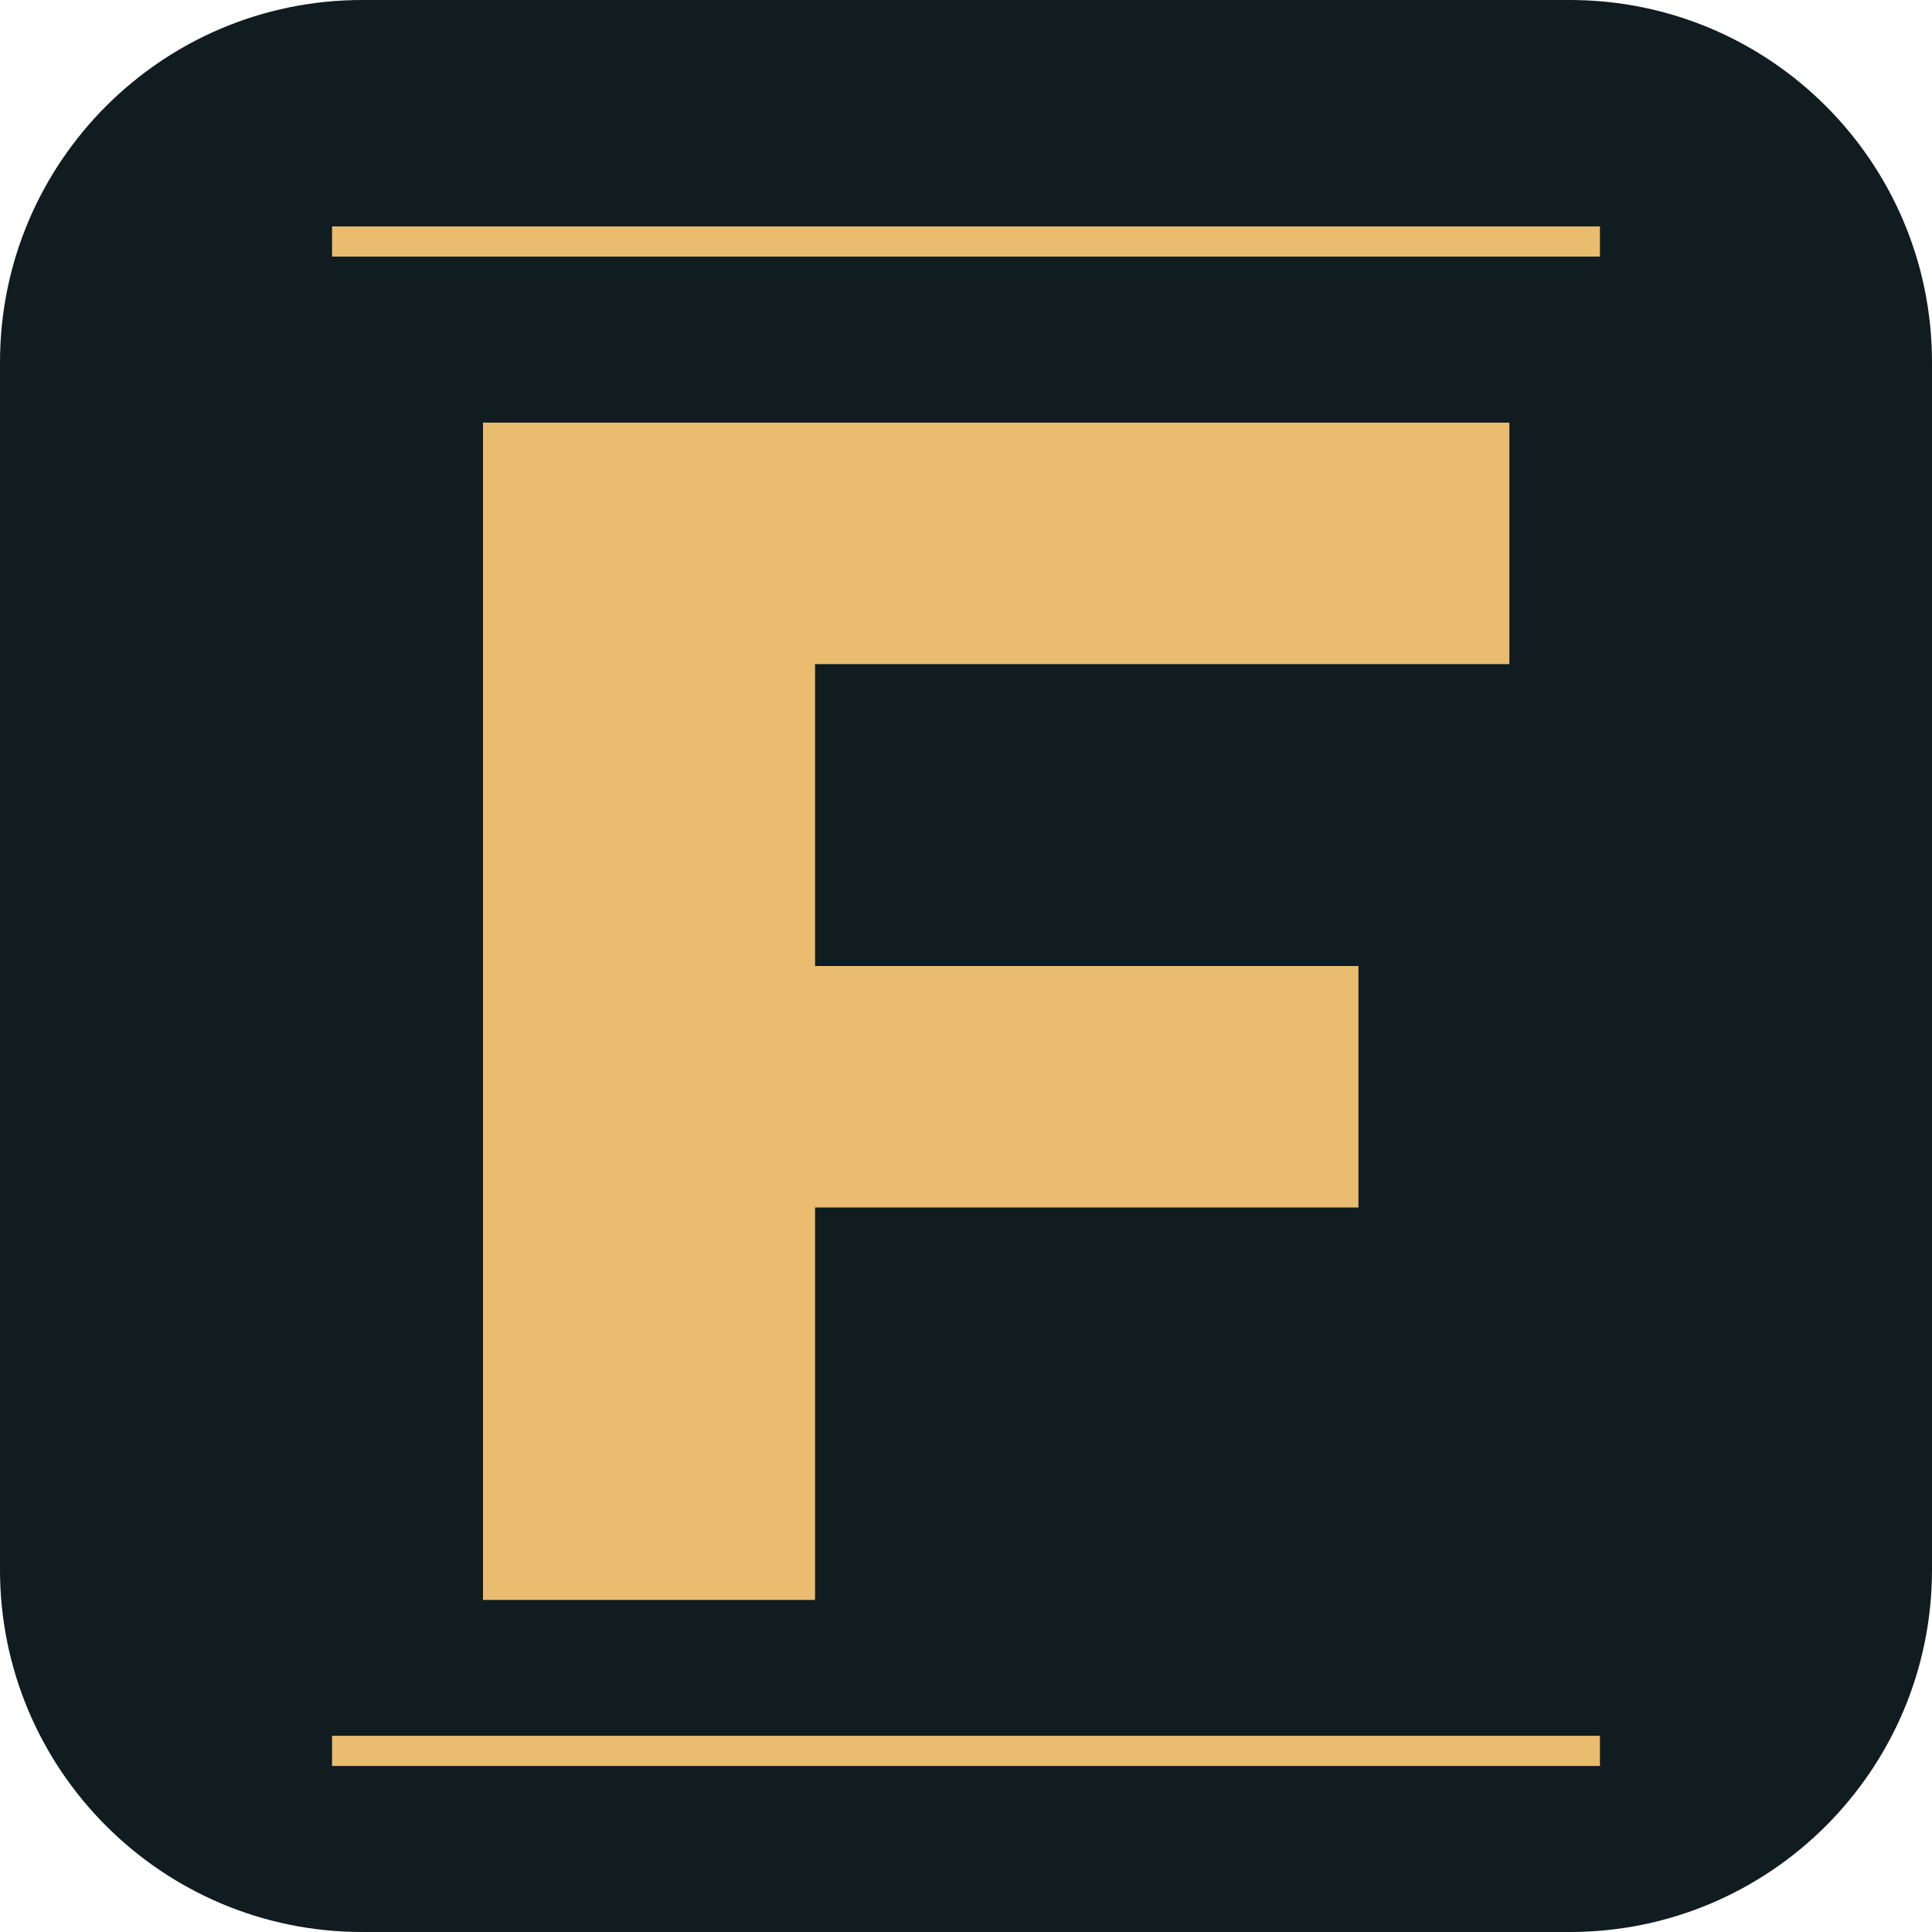
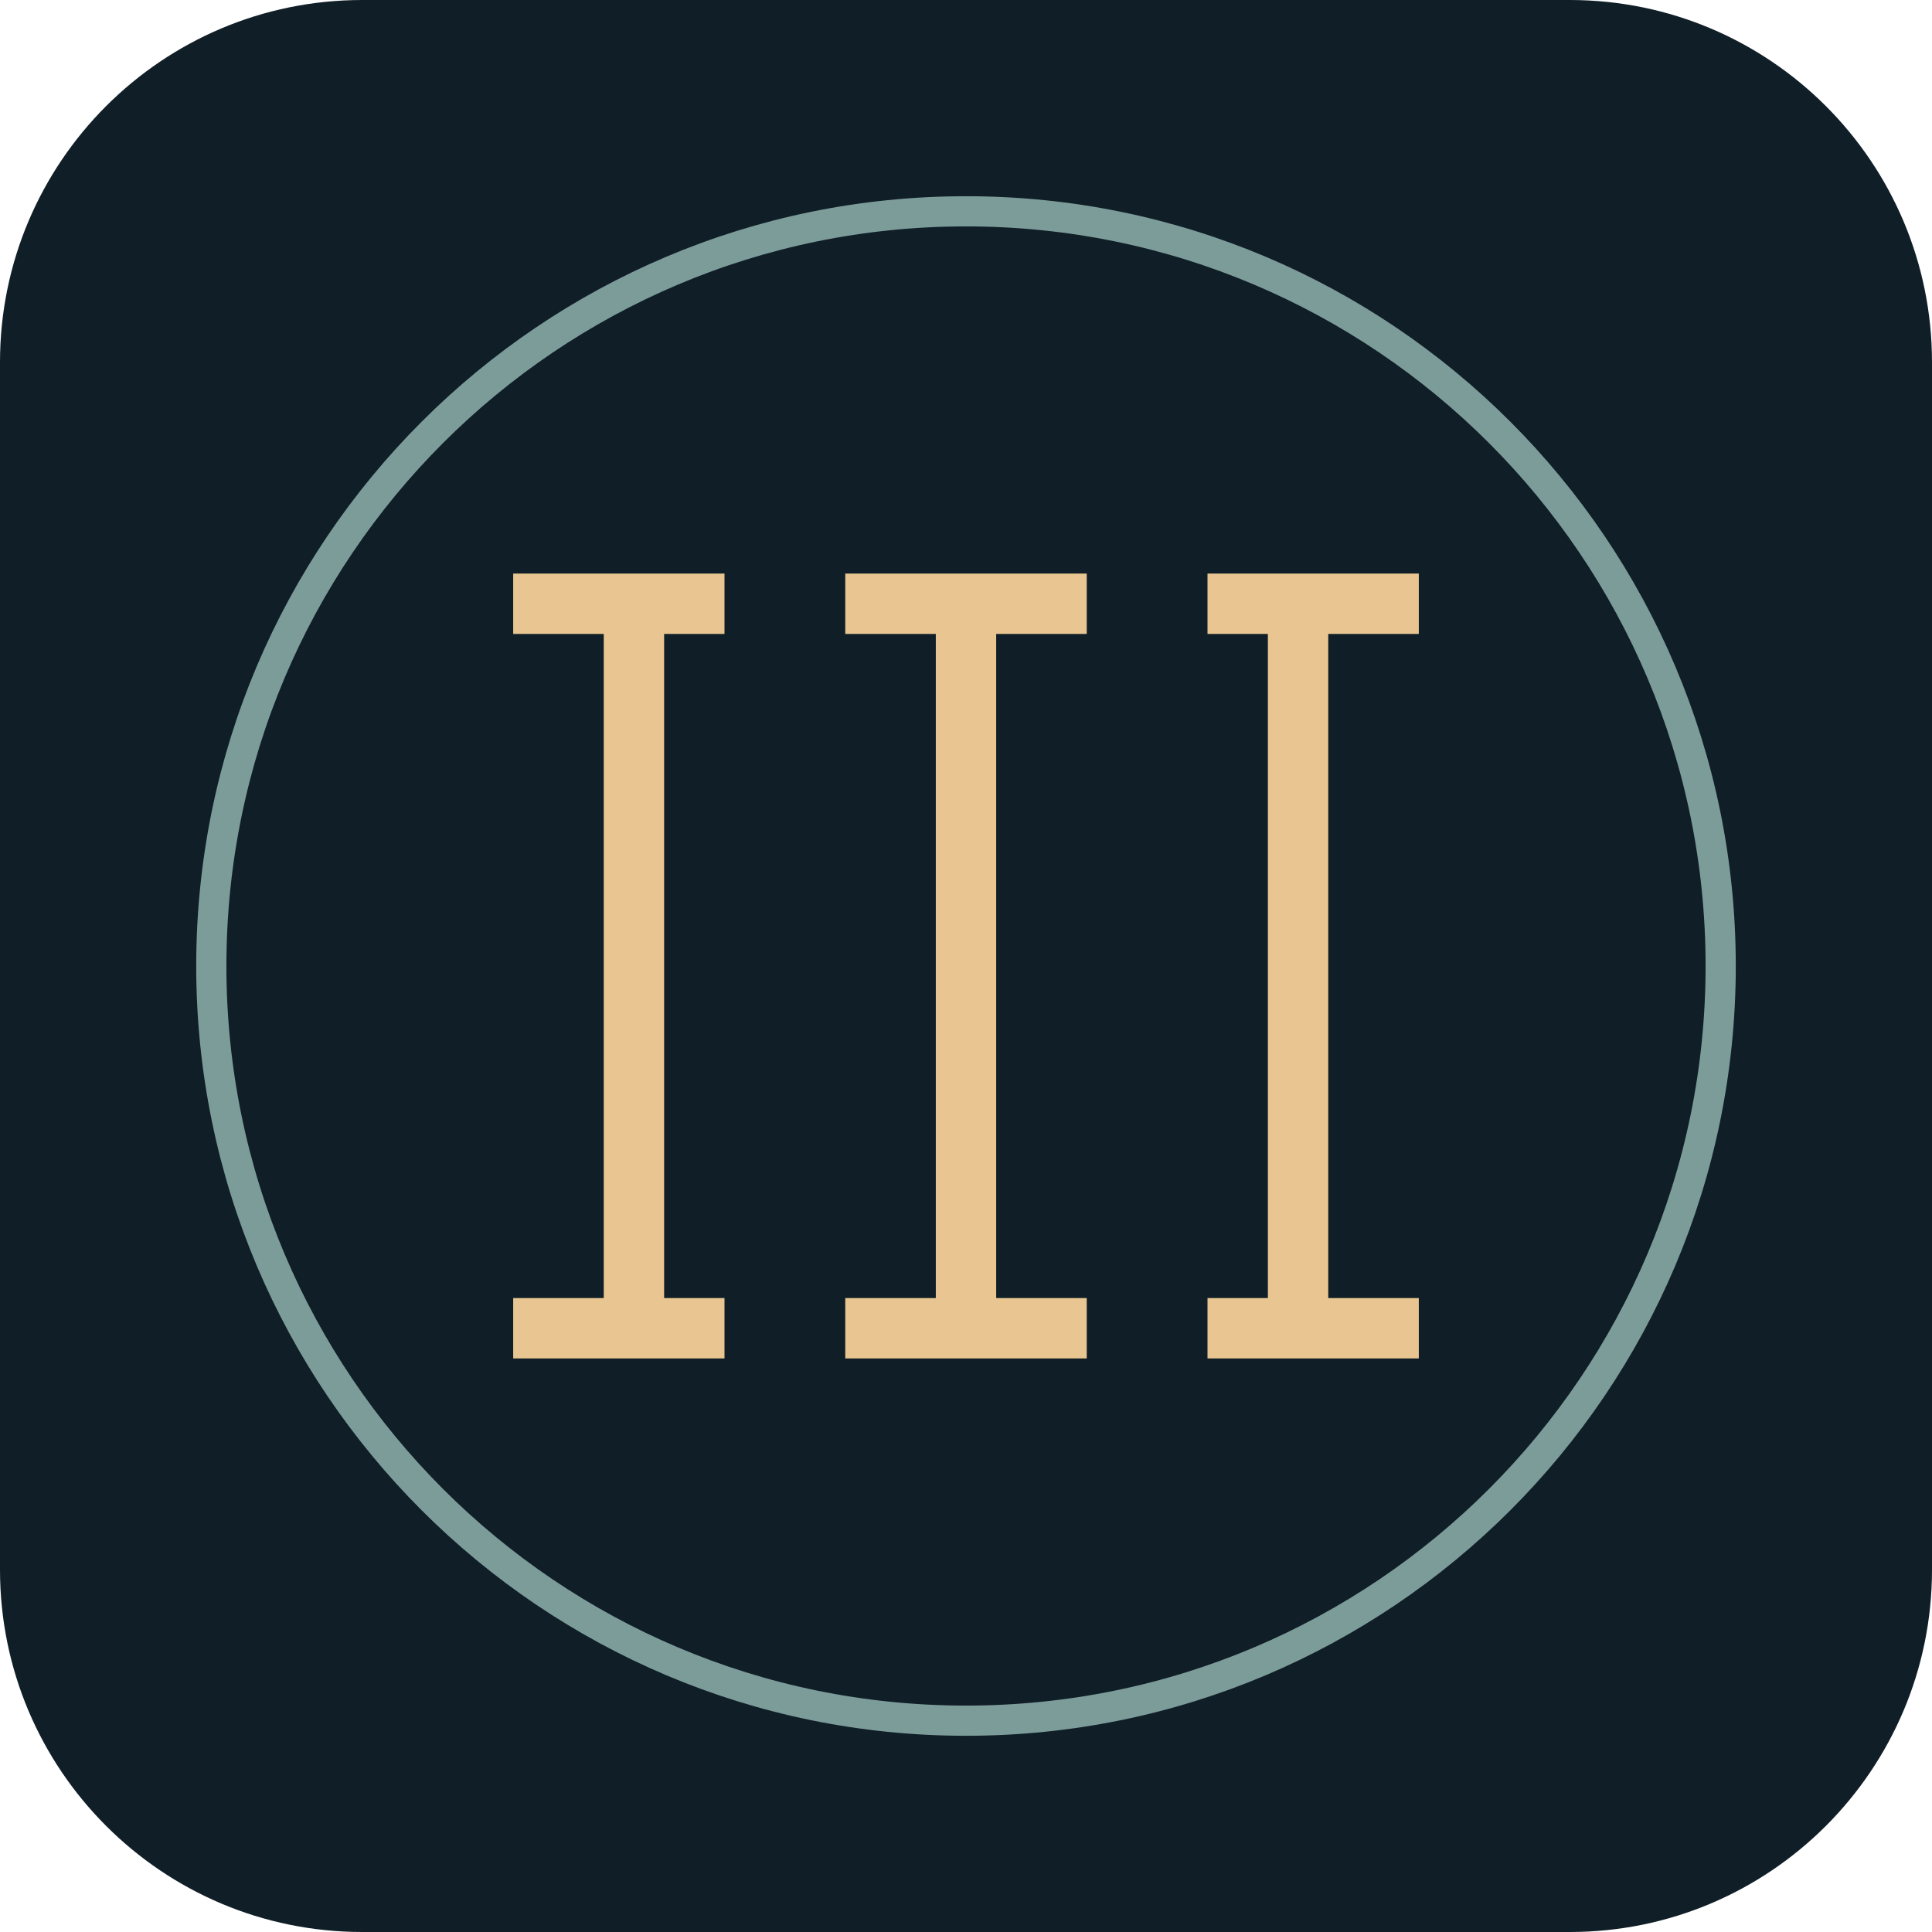
<svg xmlns="http://www.w3.org/2000/svg" viewBox="0 0 64 64">
-   <rect width="64" height="64" rx="12" fill="#101c20" />
-   <path d="M16 14h34v8H27v10h18v8H27v13H16z" fill="#e9bc70" />
-   <path d="M11 8h42M11 58h42" stroke="#e9bc70" />
+   <rect width="64" height="64" rx="12" fill="#101e27" />
+   <circle cx="32" cy="32" r="25" fill="none" stroke="#7c9c9a" />
+   <path d="M17 20h7m-3-1v26m-4-1h7m4-24h8m-4-1v26m-4-1h8m4-24h7m-4-1v26m-3-1h7" fill="none" stroke="#e9c691" stroke-width="2" />
</svg>
